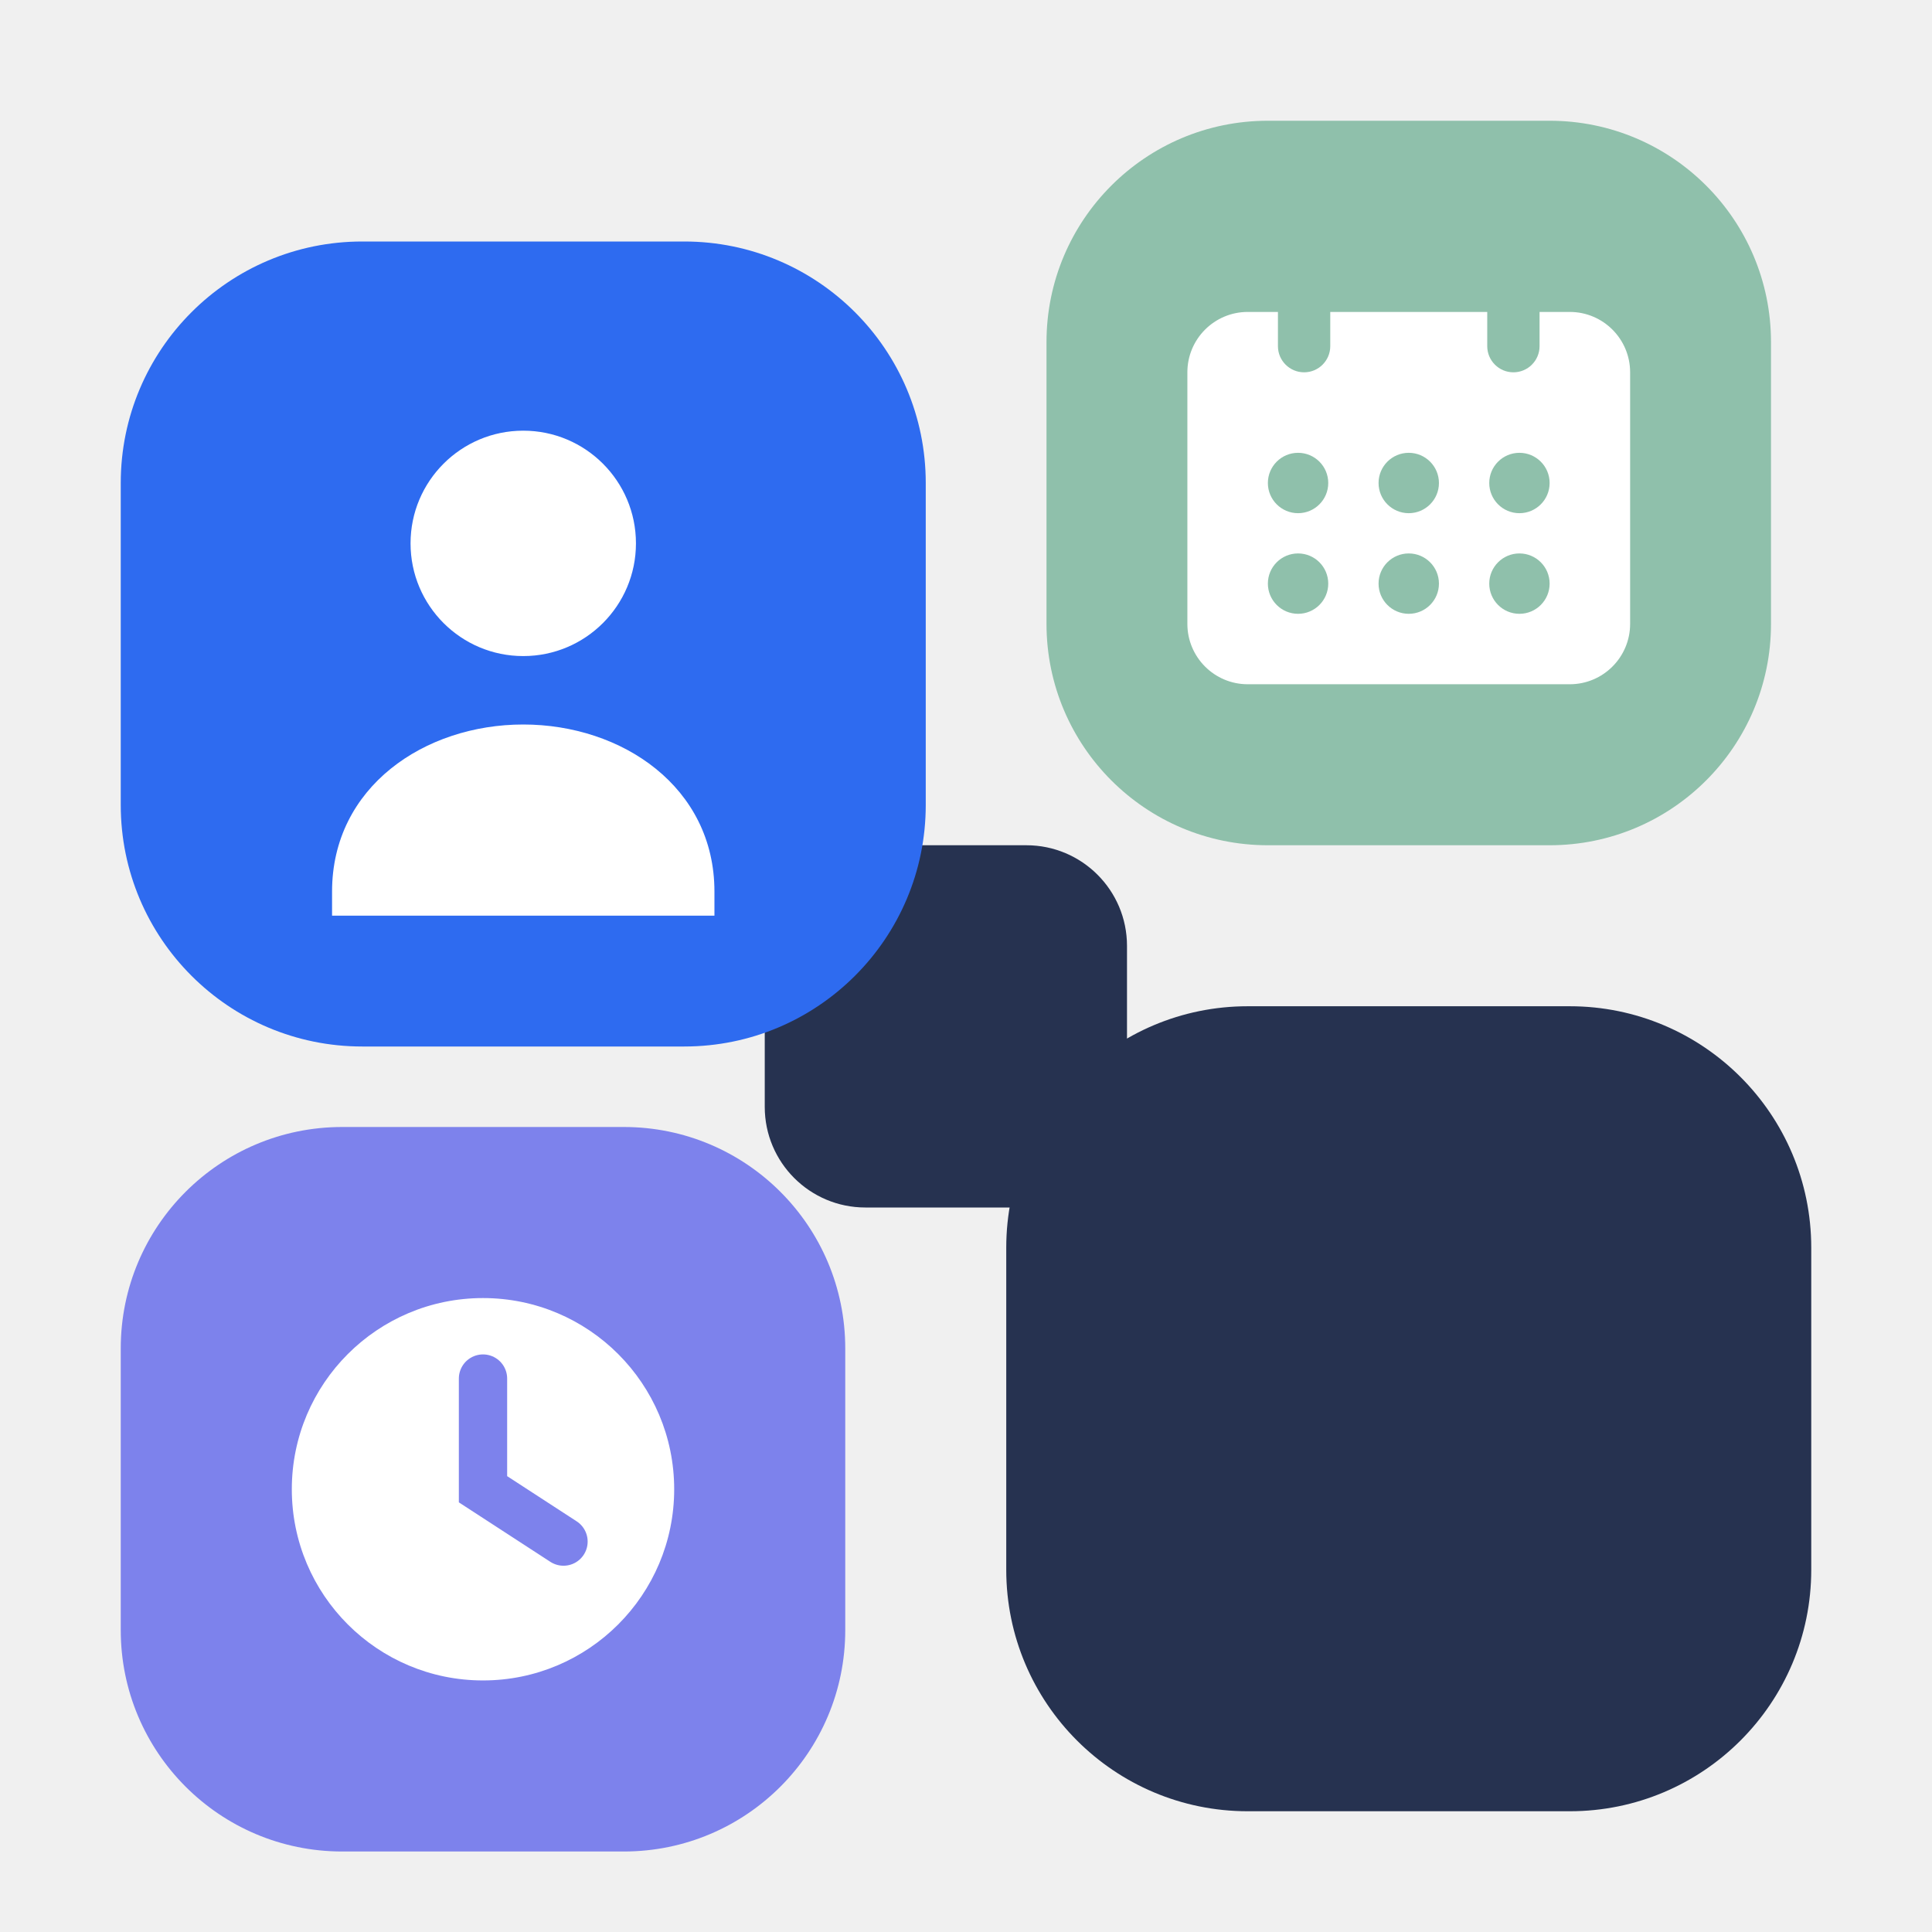
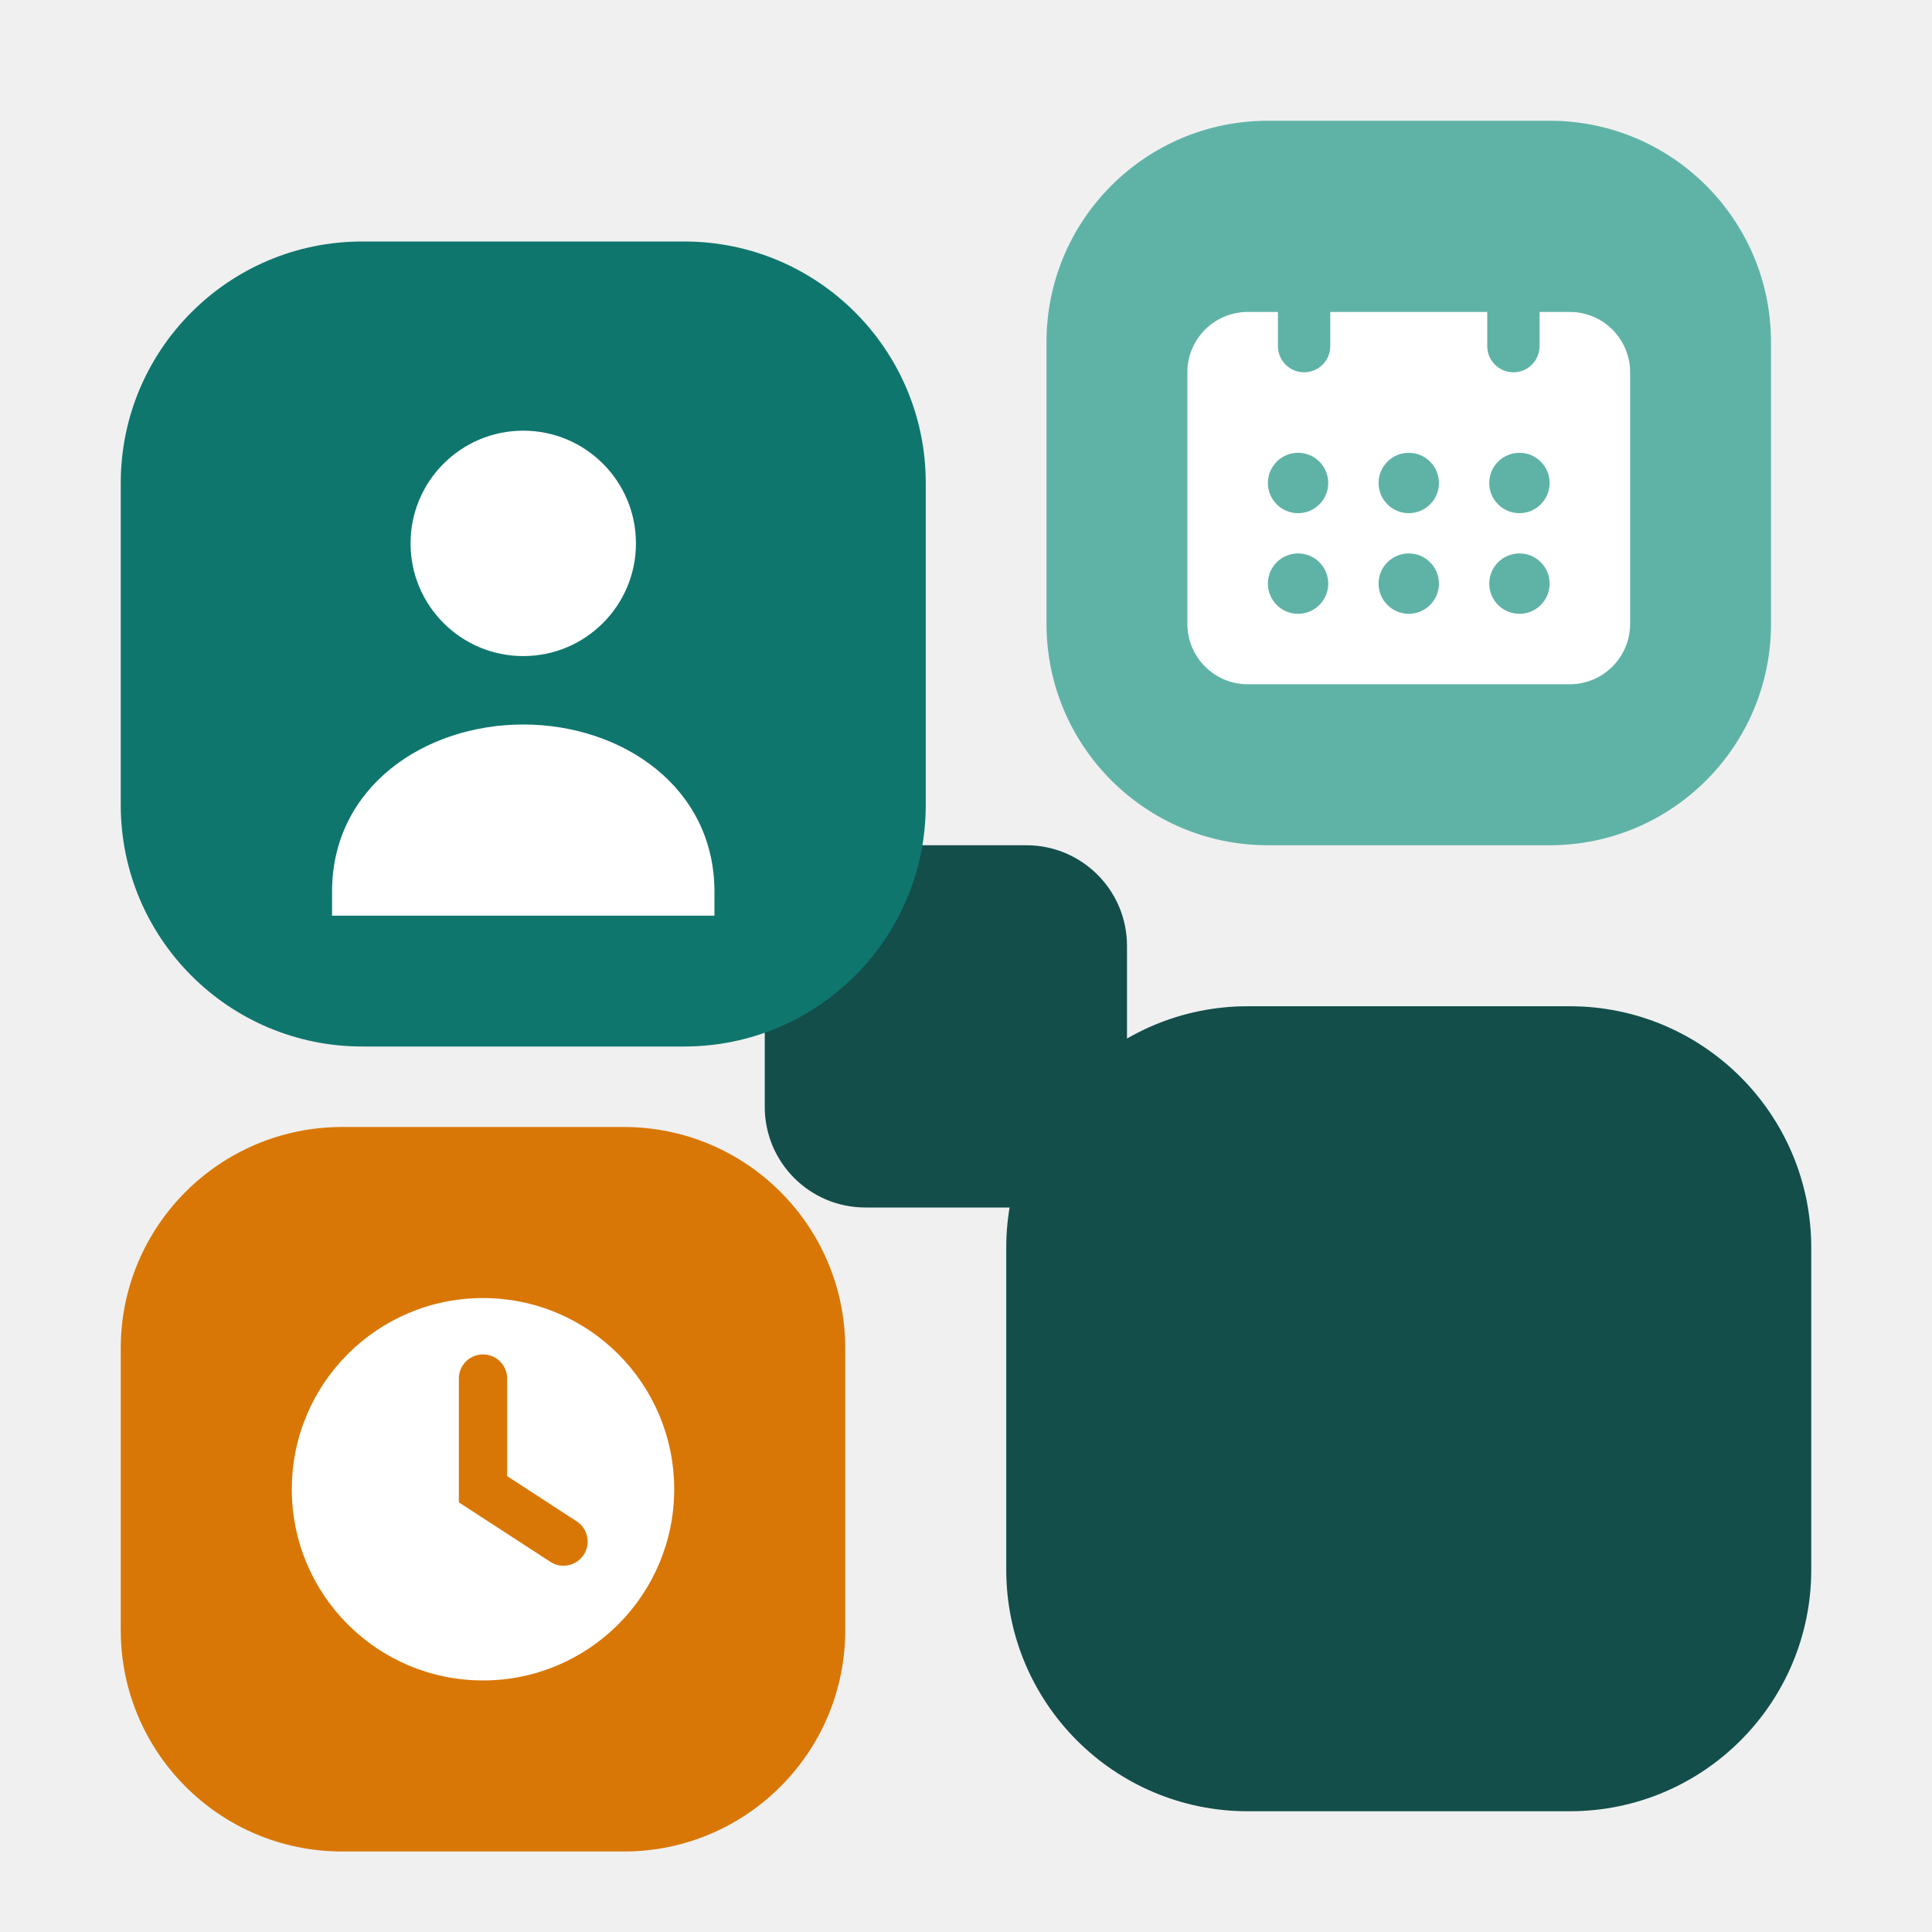
<svg xmlns="http://www.w3.org/2000/svg" viewBox="0 0 96 96" width="96" height="96">
  <g>
-     <rect x="38" y="42" width="18" height="18" rx="5" fill="#263250" />
-     <rect x="6" y="12" width="40" height="40" rx="12" fill="#2e6bf0" />
+     <rect x="38" y="42" width="18" height="18" rx="5" fill="#134e4a" />
+     <rect x="6" y="12" width="40" height="40" rx="12" fill="#0f766e" />
    <circle cx="26" cy="27" r="5.6" fill="#ffffff" />
    <path d="M16.5 45.5 v-1.2 c0-5.2 4.6-8.3 9.5-8.3 s9.5 3.1 9.5 8.3 v1.2 z" fill="#ffffff" />
-     <rect x="52" y="6" width="36" height="36" rx="11" fill="#8fc0ab" />
+     <rect x="52" y="6" width="36" height="36" rx="11" fill="#5fb3a6" />
    <rect x="59" y="15.5" width="22" height="18.5" rx="3" fill="#ffffff" />
-     <rect x="63.5" y="11.5" width="2.6" height="7" rx="1.3" fill="#8fc0ab" />
-     <rect x="73.9" y="11.5" width="2.6" height="7" rx="1.3" fill="#8fc0ab" />
-     <g fill="#8fc0ab">
+     <rect x="63.5" y="11.5" width="2.6" height="7" rx="1.3" fill="#5fb3a6" />
+     <rect x="73.9" y="11.5" width="2.6" height="7" rx="1.3" fill="#5fb3a6" />
+     <g fill="#5fb3a6">
      <circle cx="64.5" cy="24" r="1.5" />
      <circle cx="70" cy="24" r="1.5" />
      <circle cx="75.5" cy="24" r="1.5" />
      <circle cx="64.5" cy="29" r="1.5" />
      <circle cx="70" cy="29" r="1.5" />
      <circle cx="75.5" cy="29" r="1.5" />
    </g>
-     <rect x="6" y="56" width="36" height="36" rx="11" fill="#7d82ec" />
+     <rect x="6" y="56" width="36" height="36" rx="11" fill="#d97706" />
    <circle cx="24" cy="74" r="9.5" fill="#ffffff" />
-     <path d="M24 68.5 V74 l4 2.6" stroke="#7d82ec" stroke-width="2.4" stroke-linecap="round" fill="none" />
-     <rect x="50" y="50" width="40" height="40" rx="12" fill="#263250" />
+     <path d="M24 68.5 V74 l4 2.6" stroke="#d97706" stroke-width="2.4" stroke-linecap="round" fill="none" />
+     <rect x="50" y="50" width="40" height="40" rx="12" fill="#134e4a" />
  </g>
</svg>
